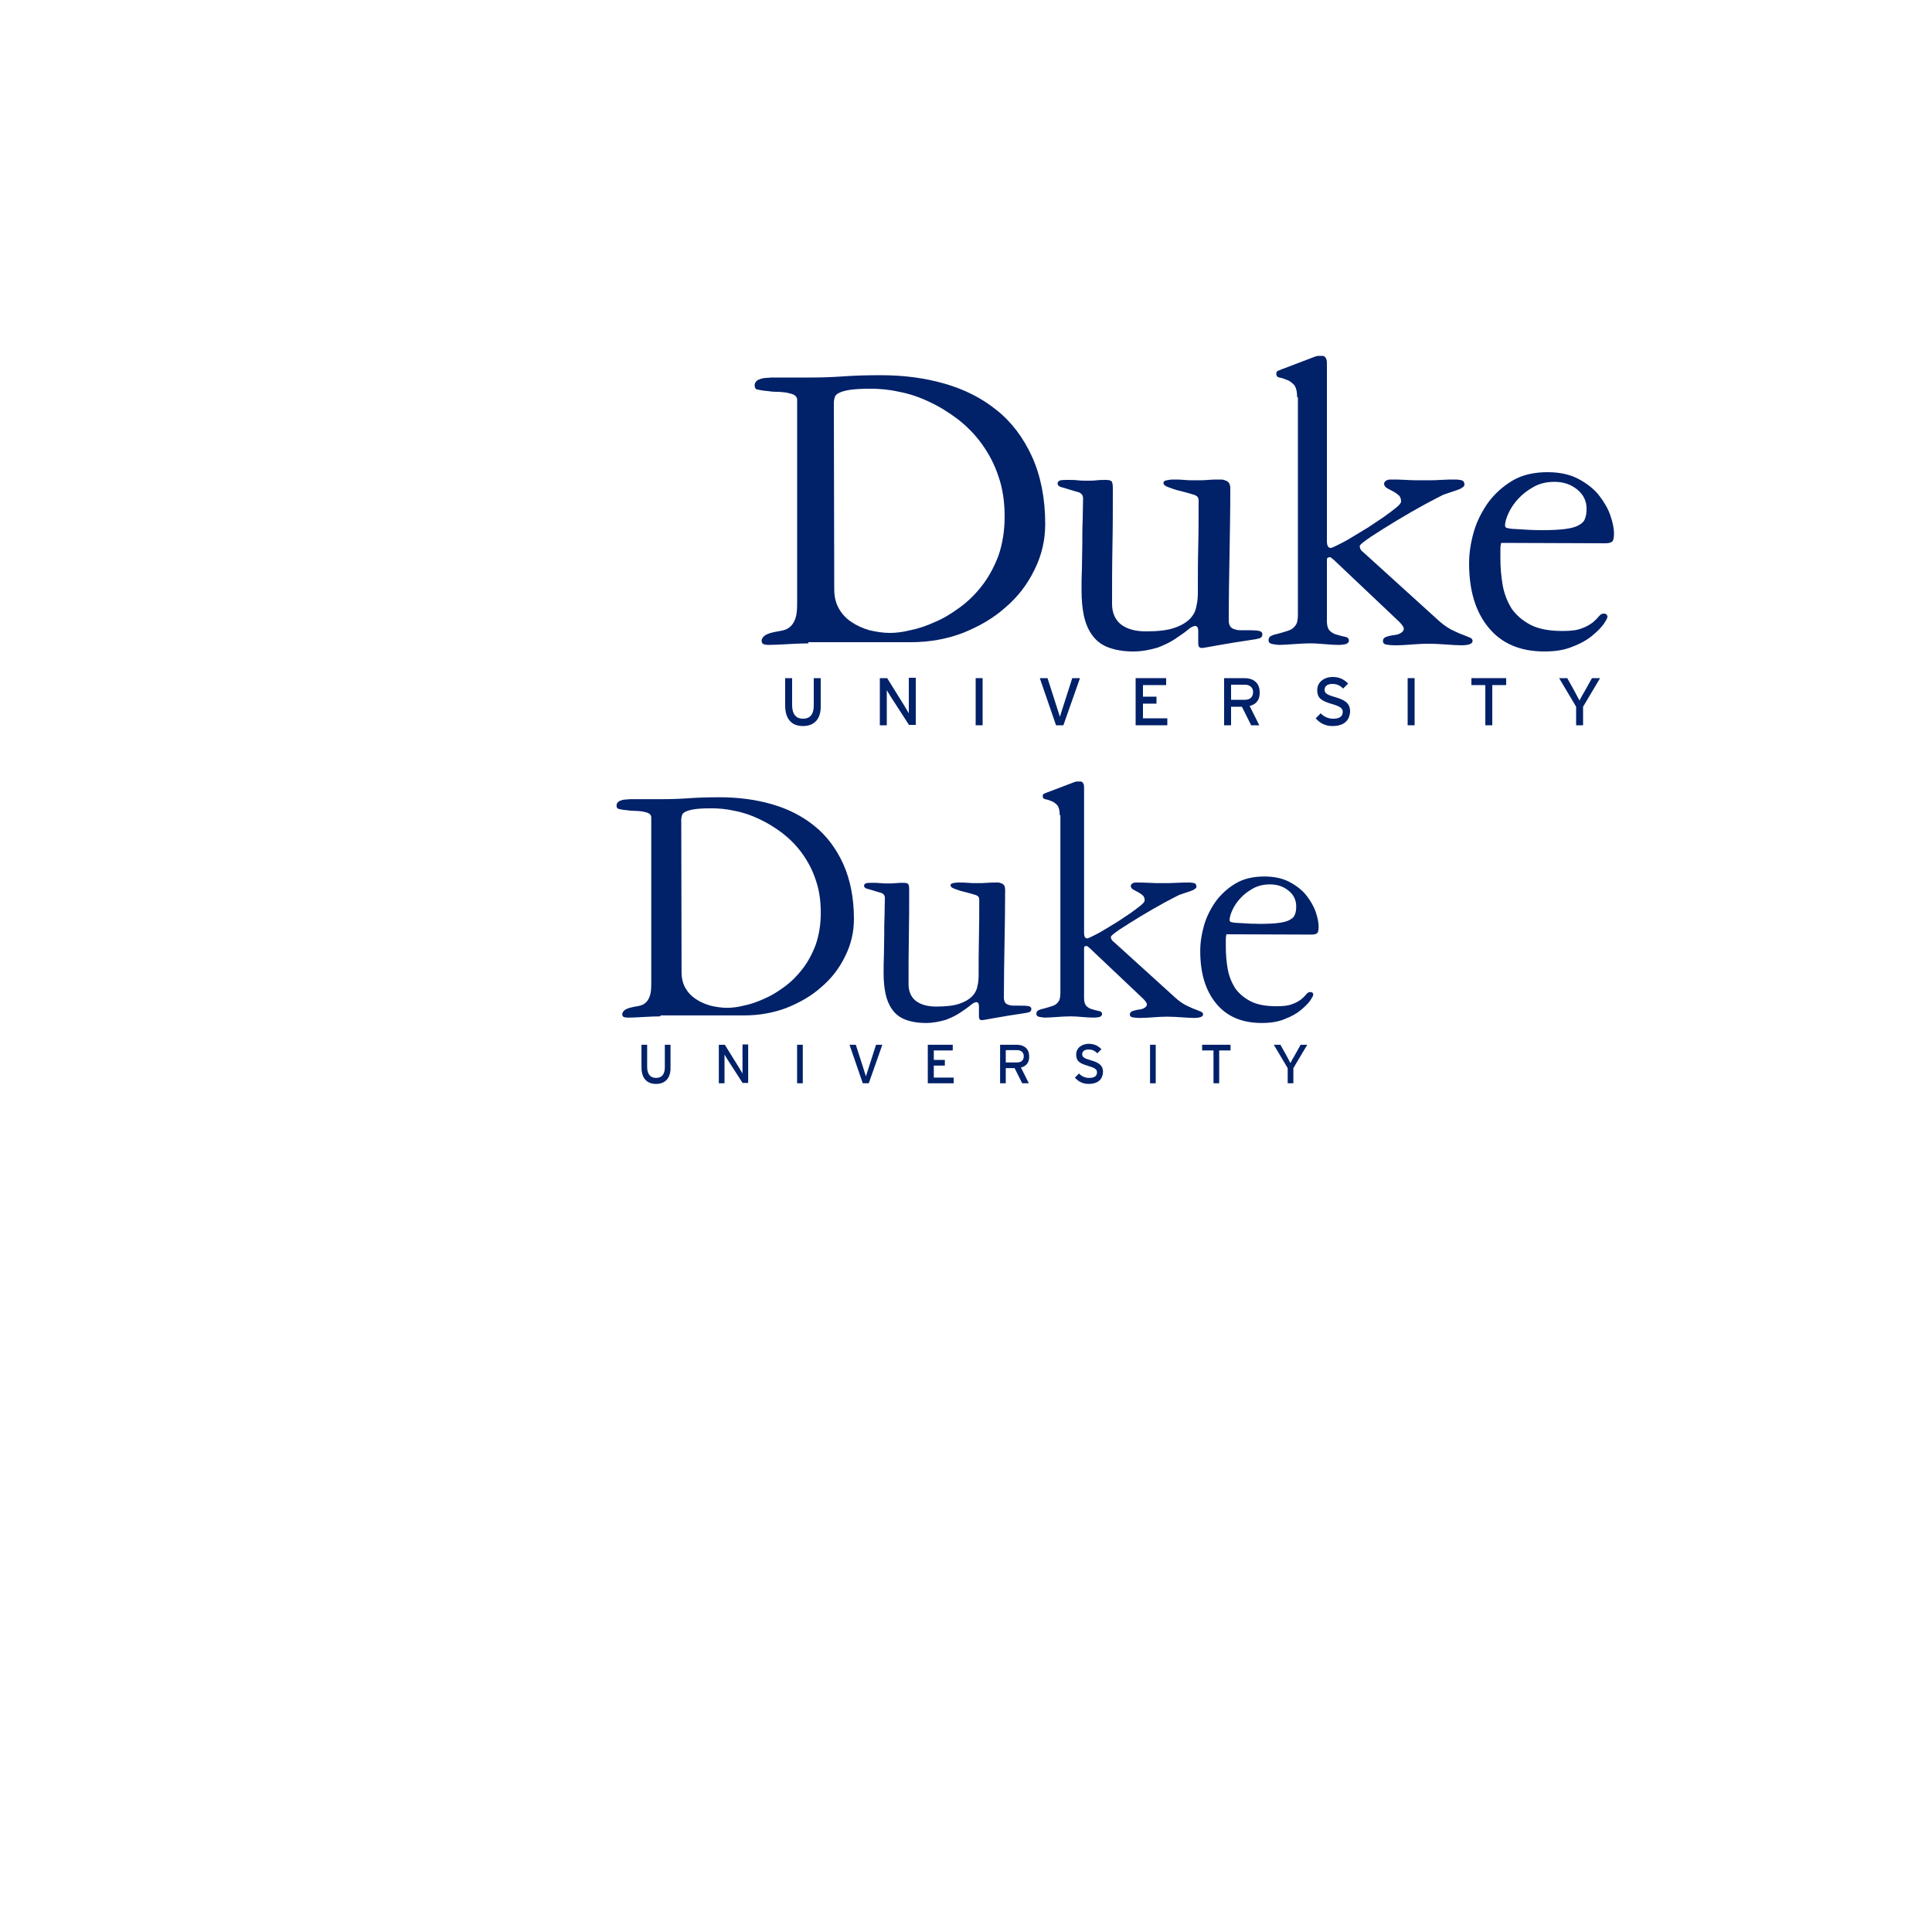
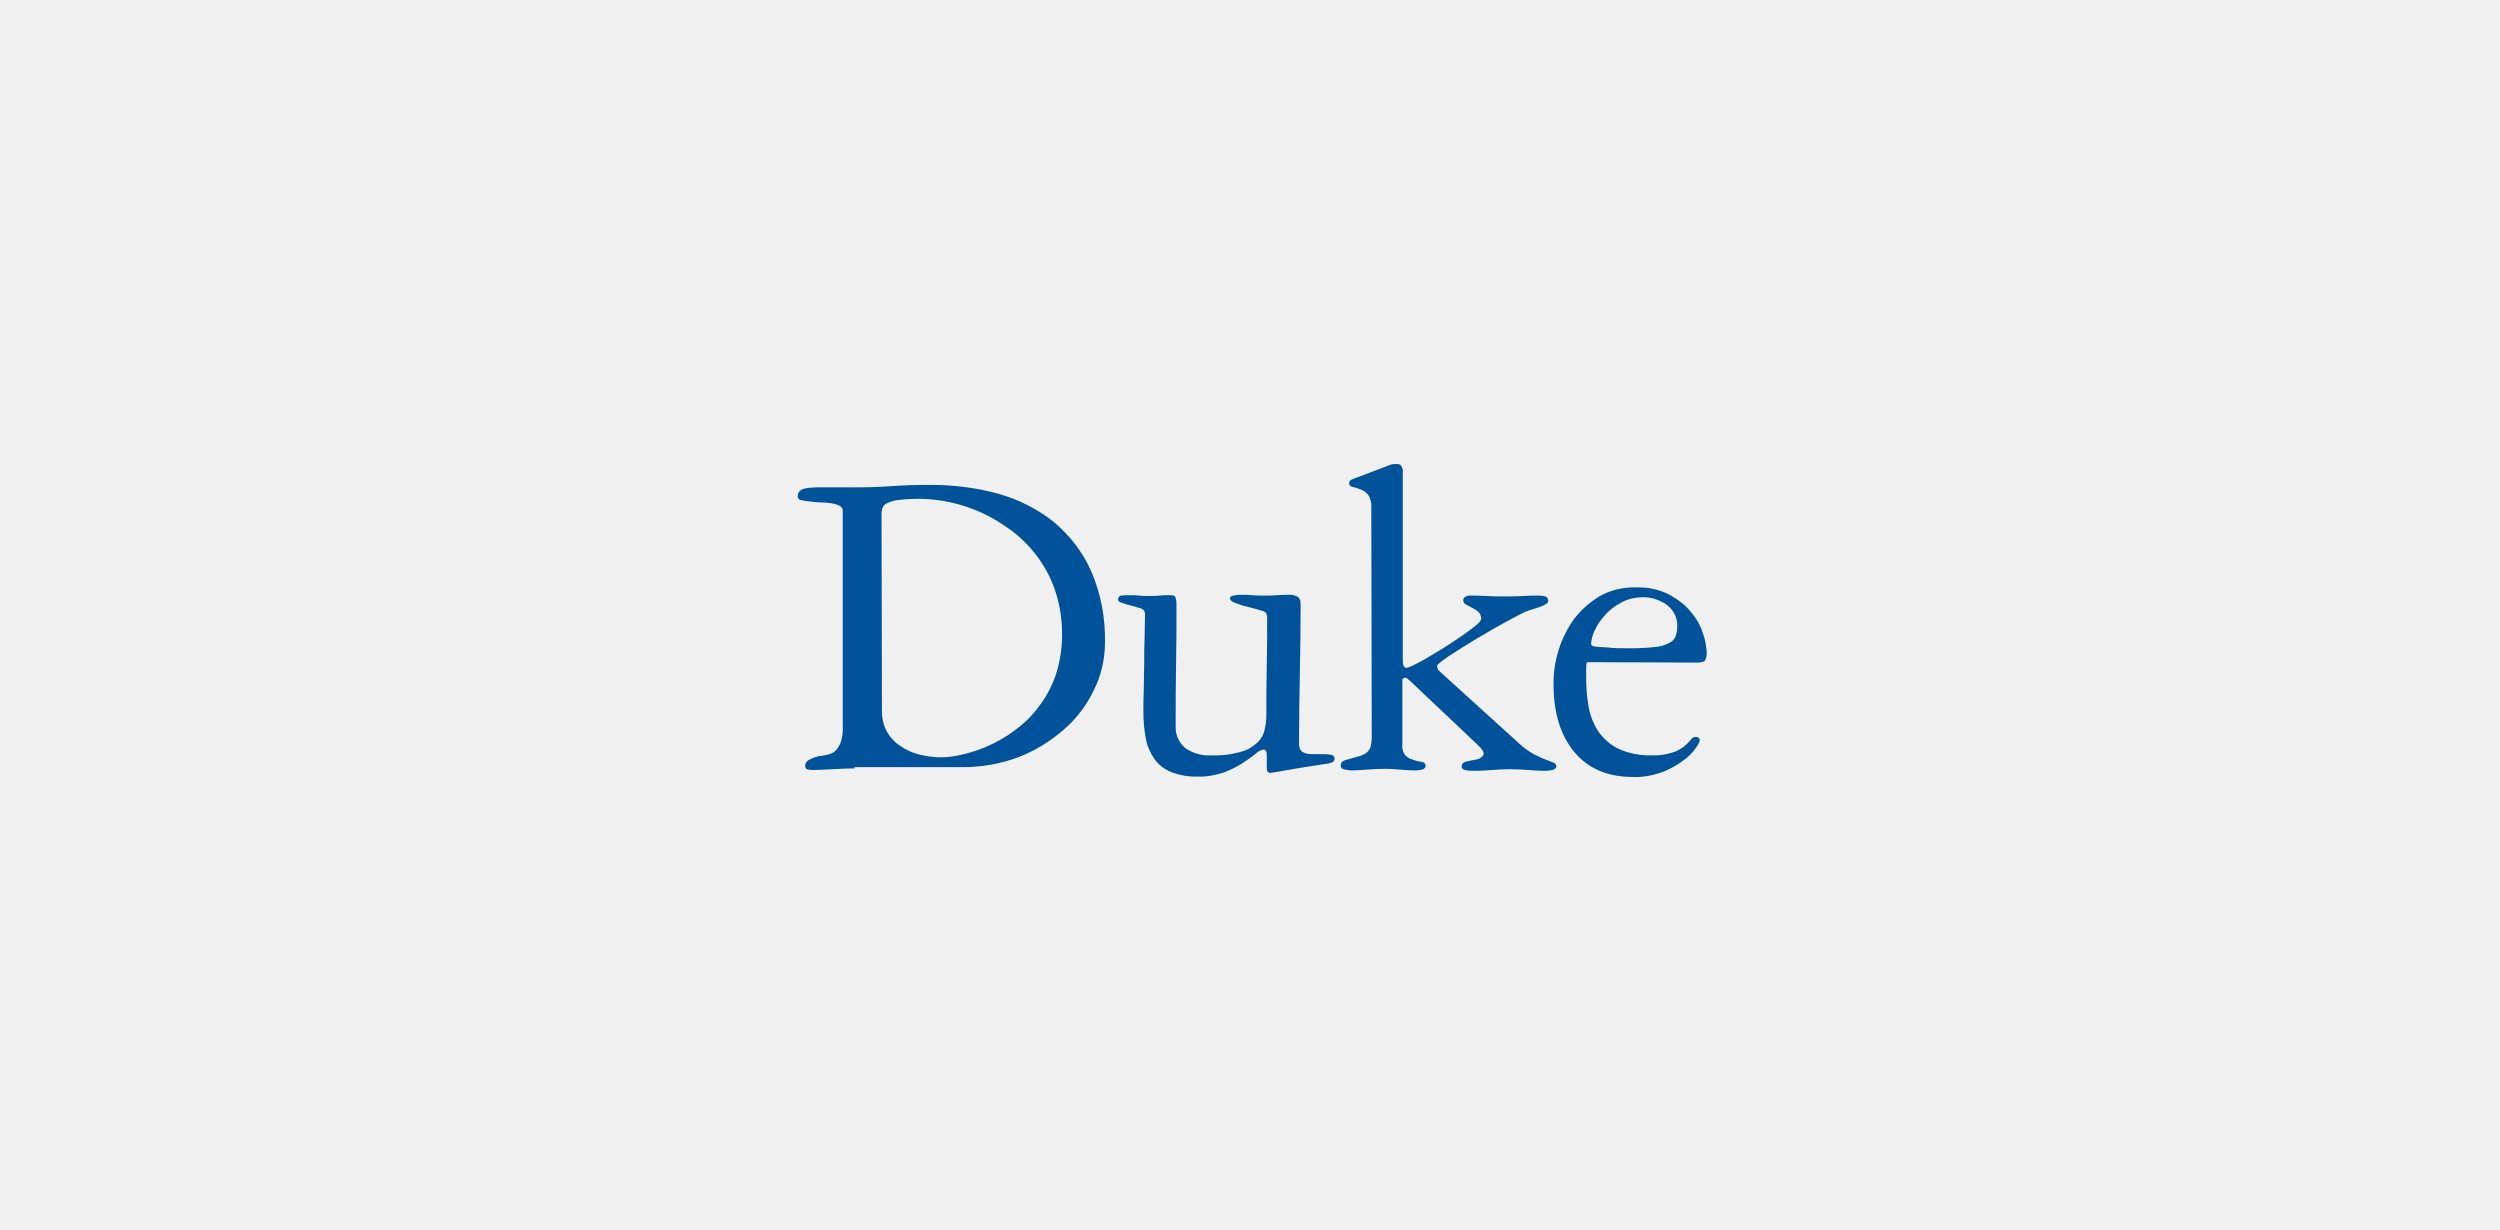
- <svg xmlns="http://www.w3.org/2000/svg" version="1.1" id="Layer_1" x="0px" y="0px" viewBox="0 0 500 500" enable-background="new 0 0 612 301.1" xml:space="preserve" width="500" height="500">
-   <rect width="500" height="500" x="0" y="0" fill="white" />
-   <g>
-     <path fill="#012169" d="M207.8,187.9c-3,0-4.6-1.9-4.6-5.3v-7.1h1.8v7c0,2.3,1,3.5,2.8,3.5c1.9,0,2.8-1.2,2.8-3.4v-7.1h1.8v7.1   C212.5,186,210.8,187.9,207.8,187.9" />
-     <path fill="#012169" d="M235.3,187.7l-4.9-7.6c-0.3-0.5-0.7-1.2-0.9-1.5c0,0.5,0,2.1,0,2.8v6.3h-1.8v-12.2h1.9l4.6,7.4   c0.3,0.5,0.8,1.4,1,1.7c0-0.5,0-2.2,0-2.9v-6.3h1.8v12.2h-1.7" />
-     <rect x="252.5" y="175.5" fill="#012169" width="1.8" height="12.2" />
-     <path fill="#012169" d="M275.2,187.7h-1.9l-4.2-12.2h2l2.5,7.8c0.2,0.7,0.6,1.8,0.7,2.2c0.1-0.4,0.5-1.5,0.7-2.2l2.5-7.8h2   L275.2,187.7" />
-     <polyline fill="#012169" points="293.9,187.7 293.9,175.5 301.8,175.5 301.8,177.3 295.8,177.3 295.8,180.3 299.3,180.3    299.3,182.1 295.8,182.1 295.8,185.9 302.1,185.9 302.1,187.7 293.9,187.7  " />
-     <path fill="#012169" d="M323.4,182.7l2.5,5h-2.1l-2.4-4.8h-2.8v4.8h-1.8v-12.2h5.3c2.1,0,3.9,1.1,3.9,3.6   C326.1,181.1,325.1,182.3,323.4,182.7 M322.2,177.2h-3.6v3.9h3.6c1.2,0,2.1-0.6,2.1-2C324.3,177.9,323.4,177.2,322.2,177.2z" />
-     <path fill="#012169" d="M344.8,187.9c-1.8,0-3.3-0.8-4.3-2l1.3-1.3c0.8,0.9,2,1.4,3.2,1.4c1.7,0,2.5-0.6,2.5-1.8   c0-0.9-0.7-1.4-2.8-2c-2.6-0.8-3.8-1.4-3.8-3.6c0-2.1,1.8-3.4,4-3.4c1.7,0,2.9,0.6,4,1.7l-1.3,1.3c-0.8-0.8-1.6-1.2-2.8-1.2   c-1.4,0-2,0.7-2,1.5c0,0.9,0.6,1.3,2.7,1.9c2.4,0.7,3.9,1.5,3.9,3.7C349.3,186.4,347.9,187.9,344.8,187.9" />
-     <rect x="364.3" y="175.5" fill="#012169" width="1.8" height="12.2" />
-     <polyline fill="#012169" points="386.2,177.3 386.2,187.7 384.4,187.7 384.4,177.3 380.8,177.3 380.8,175.5 389.8,175.5   389.8,177.3 386.2,177.3  " />
-     <path fill="#012169" d="M409.7,182.9v4.8h-1.8v-4.8l-4.4-7.4h2.1l1.9,3.4c0.4,0.7,1,2,1.3,2.4c0.2-0.5,0.8-1.6,1.3-2.4l1.9-3.4h2.1   L409.7,182.9" />
-     <path fill="#012169" d="M209.2,166.5c-1.6,0-3.4,0.1-5.3,0.2c-1.9,0.1-3.5,0.2-4.8,0.2c-0.3,0-0.7,0-1.2-0.1s-0.8-0.4-0.8-1   c0-0.4,0.3-0.9,0.8-1.3c0.5-0.4,1.6-0.8,3.4-1.1c0.6-0.1,1.2-0.2,1.8-0.4s1.1-0.5,1.6-1s0.9-1.2,1.2-2.1c0.3-0.9,0.4-2.2,0.4-3.8   v-52.7c0-0.5-0.3-0.9-0.8-1.2c-0.5-0.3-1.2-0.4-2-0.6c-0.8-0.1-1.6-0.2-2.5-0.2s-1.7-0.1-2.4-0.2c-1.3-0.1-2.1-0.3-2.6-0.4   s-0.7-0.5-0.7-1.1c0-0.4,0.2-0.8,0.5-1.1c0.3-0.3,0.7-0.4,1.2-0.6c0.4-0.1,0.9-0.2,1.4-0.2s0.9-0.1,1.3-0.1h10.2   c2.8,0,5.6-0.1,8.4-0.3c2.8-0.2,6-0.3,9.6-0.3c5.9,0,11.4,0.7,16.6,2.2c5.2,1.5,9.7,3.8,13.5,6.9c3.9,3.1,6.9,7.2,9.1,12   c2.2,4.9,3.4,10.7,3.4,17.4c0,4.2-0.9,8.1-2.8,11.9c-1.8,3.7-4.3,7-7.5,9.7c-3.1,2.8-6.8,4.9-11,6.6c-4.2,1.6-8.7,2.4-13.5,2.4   h-26.5 M215.9,152.5c0,1.9,0.4,3.6,1.2,5s1.9,2.6,3.3,3.5c1.3,0.9,2.9,1.6,4.6,2.1c1.7,0.4,3.5,0.7,5.3,0.7c1.5,0,3.3-0.2,5.3-0.7   c2-0.4,4.1-1.1,6.3-2.1c2.2-0.9,4.3-2.2,6.5-3.8s4.1-3.5,5.8-5.7s3.1-4.8,4.2-7.7c1-2.9,1.6-6.3,1.6-10.1s-0.5-7.3-1.6-10.4   c-1-3.1-2.5-5.9-4.3-8.4s-3.9-4.6-6.2-6.4c-2.4-1.8-4.8-3.3-7.4-4.5c-2.5-1.2-5.1-2.1-7.8-2.6c-2.6-0.6-5.1-0.8-7.4-0.8   c-2.3,0-4.1,0.1-5.4,0.3c-1.3,0.2-2.2,0.5-2.8,0.8s-1,0.7-1.1,1.2c-0.1,0.4-0.2,0.9-0.2,1.2L215.9,152.5L215.9,152.5z" />
-     <path fill="#012169" d="M293.3,168.6c-2.6,0-4.8-0.4-6.6-1.1c-1.8-0.7-3.1-1.8-4.1-3.2s-1.7-3.1-2.1-5s-0.6-4.1-0.6-6.5   c0-1.7,0-3.6,0.1-5.7c0-2.1,0.1-4.2,0.1-6.3c0-2.2,0-4.3,0.1-6.3c0-2.1,0.1-3.9,0.1-5.5c0-0.8-0.4-1.3-1.1-1.6   c-0.7-0.2-1.5-0.4-2.1-0.6c-1.3-0.4-2.2-0.7-2.7-0.8c-0.4-0.2-0.7-0.5-0.7-0.8c0-0.5,0.3-0.8,0.8-0.9s1.2-0.1,2-0.1s1.6,0,2.4,0.1   s1.6,0.1,2.4,0.1s1.7,0,2.5-0.1s1.7-0.1,2.5-0.1s1.2,0.2,1.4,0.4c0.2,0.3,0.3,0.9,0.3,1.7c0,5,0,10-0.1,15s-0.1,10-0.1,15   c0,2.3,0.8,4.1,2.3,5.3c1.6,1.2,3.7,1.8,6.5,1.8c3.1,0,5.6-0.3,7.3-0.9c1.8-0.6,3.1-1.4,4-2.3c0.9-0.9,1.5-2,1.7-3.2   c0.3-1.2,0.4-2.4,0.4-3.5c0-4,0-8,0.1-12s0.1-8,0.1-12c0-0.3-0.1-0.6-0.2-0.8s-0.4-0.4-0.8-0.6c-0.4-0.1-1-0.3-1.7-0.5   s-1.8-0.5-3.1-0.8c-0.4-0.1-1.1-0.4-2-0.7c-0.9-0.3-1.3-0.7-1.3-1.1s0.3-0.6,0.8-0.7s1.1-0.2,1.7-0.2c1,0,1.9,0,2.9,0.1   c0.9,0.1,1.9,0.1,2.9,0.1c1.1,0,2.2,0,3.3-0.1c1.1-0.1,2.2-0.1,3.3-0.1c0.4,0,0.9,0.1,1.5,0.4s0.9,0.9,0.9,2c0,5.7-0.1,11.3-0.2,17   c-0.1,5.6-0.2,11.3-0.2,17c0,1.2,0.4,1.9,1.1,2.2s1.3,0.4,1.8,0.4c2.2,0,3.7,0,4.5,0.1c0.9,0.1,1.3,0.4,1.3,1   c0,0.4-0.2,0.7-0.5,0.9c-0.3,0.1-0.9,0.3-1.7,0.4c-4,0.6-7.1,1.1-9.3,1.5c-2.3,0.4-3.7,0.7-4.2,0.7c-0.4,0-0.7-0.2-0.8-0.5   c-0.1-0.3-0.1-0.8-0.1-1.3v-2.6c0-0.9-0.3-1.3-0.8-1.3c-0.4,0-1.1,0.3-1.9,1s-1.9,1.4-3.2,2.3c-1.3,0.9-2.8,1.6-4.6,2.3   C297.5,168.2,295.5,168.6,293.3,168.6" />
-     <path fill="#012169" d="M335.7,102.8c0-1.5-0.3-2.6-0.8-3.2c-0.6-0.6-1.2-1.1-1.9-1.3c-0.7-0.3-1.3-0.5-1.9-0.6s-0.8-0.5-0.8-1   c0-0.4,0.2-0.7,0.6-0.8c0.4-0.2,1-0.4,1.8-0.7l7.6-2.9c0.3-0.1,0.6-0.2,0.9-0.2s0.6,0,1,0c0.3,0,0.6,0.1,0.8,0.4   c0.3,0.3,0.4,0.8,0.4,1.6V140c0,1.2,0.3,1.8,1,1.8c0.2,0,0.7-0.2,1.7-0.7s2.2-1.1,3.5-1.9c1.3-0.8,2.8-1.7,4.3-2.6   c1.5-1,2.9-1.9,4.2-2.8c1.3-0.9,2.3-1.7,3.2-2.4c0.9-0.7,1.3-1.3,1.3-1.6c0-0.7-0.2-1.3-0.7-1.7c-0.5-0.4-0.9-0.7-1.5-1   c-0.5-0.3-1-0.5-1.5-0.8c-0.4-0.3-0.7-0.6-0.7-1.1c0-0.3,0.2-0.6,0.5-0.8c0.3-0.2,0.7-0.3,1.1-0.3c1.2,0,2.6,0,4.1,0.1   s3,0.1,4.5,0.1c1.4,0,2.9,0,4.4-0.1s2.9-0.1,4-0.1c0.5,0,1,0.1,1.5,0.2c0.4,0.1,0.7,0.5,0.7,1.1c0,0.3-0.2,0.6-0.6,0.8   c-0.4,0.3-0.9,0.5-1.5,0.7s-1.2,0.4-1.8,0.6c-0.6,0.2-1.1,0.4-1.5,0.5c-0.8,0.4-2.4,1.2-4.8,2.5s-4.8,2.7-7.3,4.2s-4.7,2.9-6.7,4.2   c-1.9,1.3-2.9,2.1-2.9,2.4c0,0.4,0.1,0.7,0.3,1c0.2,0.3,0.4,0.5,0.6,0.6l19.4,17.6c1.1,1,2.2,1.8,3.3,2.4c1.1,0.5,2,1,2.9,1.3   c0.8,0.3,1.5,0.6,2,0.8s0.7,0.5,0.7,0.9c0,0.7-1,1.1-2.9,1.1c-1.2,0-2.5-0.1-3.9-0.2c-1.4-0.1-3-0.2-4.7-0.2   c-1.5,0-2.9,0.1-4.3,0.2c-1.3,0.1-2.7,0.2-4,0.2c-1.2,0-2.1-0.1-2.6-0.2c-0.5-0.1-0.8-0.4-0.8-0.9s0.3-0.9,0.9-1.1   c0.6-0.2,1.4-0.4,2.4-0.5c0.6-0.1,1.1-0.3,1.5-0.6s0.6-0.6,0.6-1s-0.4-1-1.2-1.8l-16.9-16c-0.5-0.4-0.8-0.7-1-0.7   c-0.5,0-0.8,0.2-0.8,0.6v15.9c0,1.3,0.3,2.1,0.8,2.6c0.6,0.5,1.1,0.8,1.6,0.9c0.9,0.3,1.7,0.5,2.3,0.6c0.6,0.1,1,0.4,1,1   c0,0.4-0.3,0.7-0.8,0.9c-0.6,0.1-1.1,0.2-1.7,0.2c-1.3,0-2.6-0.1-3.8-0.2c-1.2-0.1-2.4-0.2-3.7-0.2c-1.4,0-2.8,0.1-4.3,0.2   c-1.5,0.1-2.8,0.2-3.8,0.2c-0.4,0-0.9-0.1-1.6-0.2c-0.7-0.1-1.1-0.4-1.1-1c0-0.5,0.2-0.9,0.6-1.1c0.4-0.2,0.9-0.4,1.5-0.5   c0.7-0.2,1.5-0.4,2.1-0.6c0.7-0.2,1.3-0.4,1.8-0.7s0.9-0.8,1.2-1.3c0.3-0.6,0.4-1.5,0.4-2.7v-56" />
-     <path fill="#012169" d="M388.5,140.5c-0.1,0.4-0.2,0.9-0.2,1.6c0,0.7,0,1.5,0,2.4c0,2.4,0.2,4.7,0.6,7c0.4,2.2,1.2,4.2,2.3,6   c1.2,1.7,2.8,3.1,4.9,4.2c2.1,1.1,4.9,1.6,8.3,1.6c2.2,0,3.8-0.2,5-0.7c1.2-0.4,2.1-1,2.8-1.5c0.7-0.6,1.2-1.1,1.6-1.6   s0.8-0.7,1.2-0.7c0.7,0,1,0.3,1,0.9c0,0.2-0.3,0.8-0.9,1.7s-1.6,1.9-2.9,3s-3,2.1-5.1,2.9c-2.1,0.9-4.5,1.3-7.4,1.3   c-6.2,0-11-2-14.4-6.1s-5.1-9.6-5.1-16.7c0-2.6,0.4-5.3,1.2-8.1c0.8-2.8,2.1-5.3,3.7-7.6c1.7-2.3,3.8-4.2,6.3-5.7s5.6-2.2,9.1-2.2   c3.2,0,5.9,0.6,8.1,1.8c2.2,1.2,4,2.6,5.3,4.3c1.3,1.7,2.3,3.4,2.9,5.2s0.9,3.3,0.9,4.5c0,1-0.1,1.7-0.4,2.1   c-0.3,0.3-0.9,0.5-1.8,0.5L388.5,140.5 M399.2,137.2c2.5,0,4.4-0.1,5.9-0.3s2.7-0.5,3.5-1c0.8-0.4,1.4-1,1.6-1.7   c0.3-0.7,0.4-1.5,0.4-2.6c0-1.9-0.8-3.6-2.4-4.9s-3.5-2-5.9-2c-2,0-3.8,0.4-5.4,1.3s-2.9,1.9-4,3.1s-1.9,2.4-2.5,3.7   s-0.9,2.4-0.9,3.2c0,0.2,0.1,0.4,0.2,0.5s0.5,0.2,1.1,0.3s1.6,0.1,2.9,0.2C394.9,137.1,396.8,137.2,399.2,137.2z" />
-   </g>
-   <g transform="translate(0.0, 127.0016) scale(0.8169935)">
-     <g>
-       <path fill="#012169" d="M207.8,187.9c-3,0-4.6-1.9-4.6-5.3v-7.1h1.8v7c0,2.3,1,3.5,2.8,3.5c1.9,0,2.8-1.2,2.8-3.4v-7.1h1.8v7.1   C212.5,186,210.8,187.9,207.8,187.9" />
-       <path fill="#012169" d="M235.3,187.7l-4.9-7.6c-0.3-0.5-0.7-1.2-0.9-1.5c0,0.5,0,2.1,0,2.8v6.3h-1.8v-12.2h1.9l4.6,7.4   c0.3,0.5,0.8,1.4,1,1.7c0-0.5,0-2.2,0-2.9v-6.3h1.8v12.2h-1.7" />
-       <rect x="252.5" y="175.5" fill="#012169" width="1.8" height="12.2" />
-       <path fill="#012169" d="M275.2,187.7h-1.9l-4.2-12.2h2l2.5,7.8c0.2,0.7,0.6,1.8,0.7,2.2c0.1-0.4,0.5-1.5,0.7-2.2l2.5-7.8h2   L275.2,187.7" />
-       <polyline fill="#012169" points="293.9,187.7 293.9,175.5 301.8,175.5 301.8,177.3 295.8,177.3 295.8,180.3 299.3,180.3    299.3,182.1 295.8,182.1 295.8,185.9 302.1,185.9 302.1,187.7 293.9,187.7  " />
-       <path fill="#012169" d="M323.4,182.7l2.5,5h-2.1l-2.4-4.8h-2.8v4.8h-1.8v-12.2h5.3c2.1,0,3.9,1.1,3.9,3.6   C326.1,181.1,325.1,182.3,323.4,182.7 M322.2,177.2h-3.6v3.9h3.6c1.2,0,2.1-0.6,2.1-2C324.3,177.9,323.4,177.2,322.2,177.2z" />
-       <path fill="#012169" d="M344.8,187.9c-1.8,0-3.3-0.8-4.3-2l1.3-1.3c0.8,0.9,2,1.4,3.2,1.4c1.7,0,2.5-0.6,2.5-1.8   c0-0.9-0.7-1.4-2.8-2c-2.6-0.8-3.8-1.4-3.8-3.6c0-2.1,1.8-3.4,4-3.4c1.7,0,2.9,0.6,4,1.7l-1.3,1.3c-0.8-0.8-1.6-1.2-2.8-1.2   c-1.4,0-2,0.7-2,1.5c0,0.9,0.6,1.3,2.7,1.9c2.4,0.7,3.9,1.5,3.9,3.7C349.3,186.4,347.9,187.9,344.8,187.9" />
-       <rect x="364.3" y="175.5" fill="#012169" width="1.8" height="12.2" />
-       <polyline fill="#012169" points="386.2,177.3 386.2,187.7 384.4,187.7 384.4,177.3 380.8,177.3 380.8,175.5 389.8,175.5   389.8,177.3 386.2,177.3  " />
-       <path fill="#012169" d="M409.7,182.9v4.8h-1.8v-4.8l-4.4-7.4h2.1l1.9,3.4c0.4,0.7,1,2,1.3,2.4c0.2-0.5,0.8-1.6,1.3-2.4l1.9-3.4h2.1   L409.7,182.9" />
-       <path fill="#012169" d="M209.2,166.5c-1.6,0-3.4,0.1-5.3,0.2c-1.9,0.1-3.5,0.2-4.8,0.2c-0.3,0-0.7,0-1.2-0.1s-0.8-0.4-0.8-1   c0-0.4,0.3-0.9,0.8-1.3c0.5-0.4,1.6-0.8,3.4-1.1c0.6-0.1,1.2-0.2,1.8-0.4s1.1-0.5,1.6-1s0.9-1.2,1.2-2.1c0.3-0.9,0.4-2.2,0.4-3.8   v-52.7c0-0.5-0.3-0.9-0.8-1.2c-0.5-0.3-1.2-0.4-2-0.6c-0.8-0.1-1.6-0.2-2.5-0.2s-1.7-0.1-2.4-0.2c-1.3-0.1-2.1-0.3-2.6-0.4   s-0.7-0.5-0.7-1.1c0-0.4,0.2-0.8,0.5-1.1c0.3-0.3,0.7-0.4,1.2-0.6c0.4-0.1,0.9-0.2,1.4-0.2s0.9-0.1,1.3-0.1h10.2   c2.8,0,5.6-0.1,8.4-0.3c2.8-0.2,6-0.3,9.6-0.3c5.9,0,11.4,0.7,16.6,2.2c5.2,1.5,9.7,3.8,13.5,6.9c3.9,3.1,6.9,7.2,9.1,12   c2.2,4.9,3.4,10.7,3.4,17.4c0,4.2-0.9,8.1-2.8,11.9c-1.8,3.7-4.3,7-7.5,9.7c-3.1,2.8-6.8,4.9-11,6.6c-4.2,1.6-8.7,2.4-13.5,2.4   h-26.5 M215.9,152.5c0,1.9,0.4,3.6,1.2,5s1.9,2.6,3.3,3.5c1.3,0.9,2.9,1.6,4.6,2.1c1.7,0.4,3.5,0.7,5.3,0.7c1.5,0,3.3-0.2,5.3-0.7   c2-0.4,4.1-1.1,6.3-2.1c2.2-0.9,4.3-2.2,6.5-3.8s4.1-3.5,5.8-5.7s3.1-4.8,4.2-7.7c1-2.9,1.6-6.3,1.6-10.1s-0.5-7.3-1.6-10.4   c-1-3.1-2.5-5.9-4.3-8.4s-3.9-4.6-6.2-6.4c-2.4-1.8-4.8-3.3-7.4-4.5c-2.5-1.2-5.1-2.1-7.8-2.6c-2.6-0.6-5.1-0.8-7.4-0.8   c-2.3,0-4.1,0.1-5.4,0.3c-1.3,0.2-2.2,0.5-2.8,0.8s-1,0.7-1.1,1.2c-0.1,0.4-0.2,0.9-0.2,1.2L215.9,152.5L215.9,152.5z" />
-       <path fill="#012169" d="M293.3,168.6c-2.6,0-4.8-0.4-6.6-1.1c-1.8-0.7-3.1-1.8-4.1-3.2s-1.7-3.1-2.1-5s-0.6-4.1-0.6-6.5   c0-1.7,0-3.6,0.1-5.7c0-2.1,0.1-4.2,0.1-6.3c0-2.2,0-4.3,0.1-6.3c0-2.1,0.1-3.9,0.1-5.5c0-0.8-0.4-1.3-1.1-1.6   c-0.7-0.2-1.5-0.4-2.1-0.6c-1.3-0.4-2.2-0.7-2.7-0.8c-0.4-0.2-0.7-0.5-0.7-0.8c0-0.5,0.3-0.8,0.8-0.9s1.2-0.1,2-0.1s1.6,0,2.4,0.1   s1.6,0.1,2.4,0.1s1.7,0,2.5-0.1s1.7-0.1,2.5-0.1s1.2,0.2,1.4,0.4c0.2,0.3,0.3,0.9,0.3,1.7c0,5,0,10-0.1,15s-0.1,10-0.1,15   c0,2.3,0.8,4.1,2.3,5.3c1.6,1.2,3.7,1.8,6.5,1.8c3.1,0,5.6-0.3,7.3-0.9c1.8-0.6,3.1-1.4,4-2.3c0.9-0.9,1.5-2,1.7-3.2   c0.3-1.2,0.4-2.4,0.4-3.5c0-4,0-8,0.1-12s0.1-8,0.1-12c0-0.3-0.1-0.6-0.2-0.8s-0.4-0.4-0.8-0.6c-0.4-0.1-1-0.3-1.7-0.5   s-1.8-0.5-3.1-0.8c-0.4-0.1-1.1-0.4-2-0.7c-0.9-0.3-1.3-0.7-1.3-1.1s0.3-0.6,0.8-0.7s1.1-0.2,1.7-0.2c1,0,1.9,0,2.9,0.1   c0.9,0.1,1.9,0.1,2.9,0.1c1.1,0,2.2,0,3.3-0.1c1.1-0.1,2.2-0.1,3.3-0.1c0.4,0,0.9,0.1,1.5,0.4s0.9,0.9,0.9,2c0,5.7-0.1,11.3-0.2,17   c-0.1,5.6-0.2,11.3-0.2,17c0,1.2,0.4,1.9,1.1,2.2s1.3,0.4,1.8,0.4c2.2,0,3.7,0,4.5,0.1c0.9,0.1,1.3,0.4,1.3,1   c0,0.4-0.2,0.7-0.5,0.9c-0.3,0.1-0.9,0.3-1.7,0.4c-4,0.6-7.1,1.1-9.3,1.5c-2.3,0.4-3.7,0.7-4.2,0.7c-0.4,0-0.7-0.2-0.8-0.5   c-0.1-0.3-0.1-0.8-0.1-1.3v-2.6c0-0.9-0.3-1.3-0.8-1.3c-0.4,0-1.1,0.3-1.9,1s-1.9,1.4-3.2,2.3c-1.3,0.9-2.8,1.6-4.6,2.3   C297.5,168.2,295.5,168.6,293.3,168.6" />
-       <path fill="#012169" d="M335.7,102.8c0-1.5-0.3-2.6-0.8-3.2c-0.6-0.6-1.2-1.1-1.9-1.3c-0.7-0.3-1.3-0.5-1.9-0.6s-0.8-0.5-0.8-1   c0-0.4,0.2-0.7,0.6-0.8c0.4-0.2,1-0.4,1.8-0.7l7.6-2.9c0.3-0.1,0.6-0.2,0.9-0.2s0.6,0,1,0c0.3,0,0.6,0.1,0.8,0.4   c0.3,0.3,0.4,0.8,0.4,1.6V140c0,1.2,0.3,1.8,1,1.8c0.2,0,0.7-0.2,1.7-0.7s2.2-1.1,3.5-1.9c1.3-0.8,2.8-1.7,4.3-2.6   c1.5-1,2.9-1.9,4.2-2.8c1.3-0.9,2.3-1.7,3.2-2.4c0.9-0.7,1.3-1.3,1.3-1.6c0-0.7-0.2-1.3-0.7-1.7c-0.5-0.4-0.9-0.7-1.5-1   c-0.5-0.3-1-0.5-1.5-0.8c-0.4-0.3-0.7-0.6-0.7-1.1c0-0.3,0.2-0.6,0.5-0.8c0.3-0.2,0.7-0.3,1.1-0.3c1.2,0,2.6,0,4.1,0.1   s3,0.1,4.5,0.1c1.4,0,2.9,0,4.4-0.1s2.9-0.1,4-0.1c0.5,0,1,0.1,1.5,0.2c0.4,0.1,0.7,0.5,0.7,1.1c0,0.3-0.2,0.6-0.6,0.8   c-0.4,0.3-0.9,0.5-1.5,0.7s-1.2,0.4-1.8,0.6c-0.6,0.2-1.1,0.4-1.5,0.5c-0.8,0.4-2.4,1.2-4.8,2.5s-4.8,2.7-7.3,4.2s-4.7,2.9-6.7,4.2   c-1.9,1.3-2.9,2.1-2.9,2.4c0,0.4,0.1,0.7,0.3,1c0.2,0.3,0.4,0.5,0.6,0.6l19.4,17.6c1.1,1,2.2,1.8,3.3,2.4c1.1,0.5,2,1,2.9,1.3   c0.8,0.3,1.5,0.6,2,0.8s0.7,0.5,0.7,0.9c0,0.7-1,1.1-2.9,1.1c-1.2,0-2.5-0.1-3.9-0.2c-1.4-0.1-3-0.2-4.7-0.2   c-1.5,0-2.9,0.1-4.3,0.2c-1.3,0.1-2.7,0.2-4,0.2c-1.2,0-2.1-0.1-2.6-0.2c-0.5-0.1-0.8-0.4-0.8-0.9s0.3-0.9,0.9-1.1   c0.6-0.2,1.4-0.4,2.4-0.5c0.6-0.1,1.1-0.3,1.5-0.6s0.6-0.6,0.6-1s-0.4-1-1.2-1.8l-16.9-16c-0.5-0.4-0.8-0.7-1-0.7   c-0.5,0-0.8,0.2-0.8,0.6v15.9c0,1.3,0.3,2.1,0.8,2.6c0.6,0.5,1.1,0.8,1.6,0.9c0.9,0.3,1.7,0.5,2.3,0.6c0.6,0.1,1,0.4,1,1   c0,0.4-0.3,0.7-0.8,0.9c-0.6,0.1-1.1,0.2-1.7,0.2c-1.3,0-2.6-0.1-3.8-0.2c-1.2-0.1-2.4-0.2-3.7-0.2c-1.4,0-2.8,0.1-4.3,0.2   c-1.5,0.1-2.8,0.2-3.8,0.2c-0.4,0-0.9-0.1-1.6-0.2c-0.7-0.1-1.1-0.4-1.1-1c0-0.5,0.2-0.9,0.6-1.1c0.4-0.2,0.9-0.4,1.5-0.5   c0.7-0.2,1.5-0.4,2.1-0.6c0.7-0.2,1.3-0.4,1.8-0.7s0.9-0.8,1.2-1.3c0.3-0.6,0.4-1.5,0.4-2.7v-56" />
-       <path fill="#012169" d="M388.5,140.5c-0.1,0.4-0.2,0.9-0.2,1.6c0,0.7,0,1.5,0,2.4c0,2.4,0.2,4.7,0.6,7c0.4,2.2,1.2,4.2,2.3,6   c1.2,1.7,2.8,3.1,4.9,4.2c2.1,1.1,4.9,1.6,8.3,1.6c2.2,0,3.8-0.2,5-0.7c1.2-0.4,2.1-1,2.8-1.5c0.7-0.6,1.2-1.1,1.6-1.6   s0.8-0.7,1.2-0.7c0.7,0,1,0.3,1,0.9c0,0.2-0.3,0.8-0.9,1.7s-1.6,1.9-2.9,3s-3,2.1-5.1,2.9c-2.1,0.9-4.5,1.3-7.4,1.3   c-6.2,0-11-2-14.4-6.1s-5.1-9.6-5.1-16.7c0-2.6,0.4-5.3,1.2-8.1c0.8-2.8,2.1-5.3,3.7-7.6c1.7-2.3,3.8-4.2,6.3-5.7s5.6-2.2,9.1-2.2   c3.2,0,5.9,0.6,8.1,1.8c2.2,1.2,4,2.6,5.3,4.3c1.3,1.7,2.3,3.4,2.9,5.2s0.9,3.3,0.9,4.5c0,1-0.1,1.7-0.4,2.1   c-0.3,0.3-0.9,0.5-1.8,0.5L388.5,140.5 M399.2,137.2c2.5,0,4.4-0.1,5.9-0.3s2.7-0.5,3.5-1c0.8-0.4,1.4-1,1.6-1.7   c0.3-0.7,0.4-1.5,0.4-2.6c0-1.9-0.8-3.6-2.4-4.9s-3.5-2-5.9-2c-2,0-3.8,0.4-5.4,1.3s-2.9,1.9-4,3.1s-1.9,2.4-2.5,3.7   s-0.9,2.4-0.9,3.2c0,0.2,0.1,0.4,0.2,0.5s0.5,0.2,1.1,0.3s1.6,0.1,2.9,0.2C394.9,137.1,396.8,137.2,399.2,137.2z" />
-     </g>
-   </g>
+ <svg xmlns="http://www.w3.org/2000/svg" version="1.1" id="Layer_1" x="0px" y="0px" viewBox="0 0 612 301.1" xml:space="preserve">
+   <path fill="#00539B" d="M209.2,188.1c-1.6,0-3.4,0.1-5.3,0.2c-1.9,0.1-3.5,0.2-4.8,0.2c-0.4,0-0.8,0-1.2-0.1c-0.5,0-0.8-0.4-0.8-0.9  c0,0,0,0,0-0.1c0-0.5,0.3-1,0.8-1.3c1-0.6,2.2-1,3.4-1.1c0.6-0.1,1.2-0.2,1.8-0.4c0.6-0.2,1.2-0.5,1.6-1c0.5-0.6,0.9-1.3,1.2-2.1  c0.3-1.2,0.5-2.5,0.4-3.8V125c0-0.5-0.3-1-0.8-1.2c-0.6-0.3-1.3-0.5-2-0.6c-0.8-0.1-1.6-0.2-2.5-0.2c-0.9,0-1.7-0.1-2.4-0.2  c-1.3-0.1-2.1-0.3-2.6-0.4c-0.5-0.1-0.8-0.6-0.7-1.1c0-0.4,0.2-0.8,0.5-1.1c0.3-0.3,0.7-0.5,1.2-0.6c0.5-0.1,0.9-0.2,1.4-0.2  c0.5,0,0.9-0.1,1.3-0.1h10.2c2.8,0,5.6-0.1,8.4-0.3c2.8-0.2,6-0.3,9.6-0.3c5.6,0,11.2,0.7,16.6,2.2c4.9,1.4,9.5,3.7,13.5,6.9  c3.9,3.3,7.1,7.4,9.1,12c2.4,5.5,3.5,11.4,3.4,17.4c0,4.1-0.9,8.2-2.8,11.9c-1.8,3.7-4.3,7-7.5,9.7c-3.3,2.8-7,5.1-11,6.6  c-4.3,1.6-8.9,2.4-13.5,2.4H209.2 M215.9,174.1c0,1.8,0.4,3.5,1.2,5c0.8,1.4,1.9,2.6,3.3,3.5c1.4,1,3,1.7,4.6,2.1  c1.7,0.4,3.5,0.7,5.3,0.7c1.8,0,3.6-0.3,5.3-0.7c2.2-0.5,4.3-1.2,6.3-2.1c2.3-1,4.5-2.3,6.5-3.8c2.2-1.6,4.2-3.5,5.8-5.7  c1.8-2.3,3.2-4.9,4.2-7.7c1.1-3.3,1.6-6.7,1.6-10.1c0-3.5-0.5-7.1-1.6-10.4c-1.9-5.9-5.6-11-10.5-14.8c-2.3-1.7-4.8-3.3-7.4-4.5  c-4.8-2.2-9.9-3.4-15.2-3.5c-1.8,0-3.6,0.1-5.4,0.3c-1,0.1-1.9,0.4-2.8,0.8c-0.5,0.2-0.9,0.7-1.1,1.2c-0.1,0.4-0.2,0.8-0.2,1.2  L215.9,174.1z" />
+   <path fill="#00539B" d="M293.3,190.1c-2.2,0.1-4.5-0.3-6.6-1.1c-1.7-0.7-3.1-1.8-4.1-3.2c-1-1.5-1.8-3.2-2.1-5  c-0.4-2.1-0.6-4.3-0.6-6.5c0-1.7,0-3.6,0.1-5.7c0-2.1,0.1-4.2,0.1-6.3c0-2.2,0-4.3,0.1-6.3c0-2.1,0.1-3.9,0.1-5.5  c0.1-0.7-0.4-1.4-1.1-1.6c-0.7-0.2-1.5-0.4-2.1-0.6c-0.9-0.2-1.8-0.5-2.7-0.8c-0.4-0.1-0.7-0.4-0.7-0.8c0-0.4,0.3-0.8,0.7-0.9  c0,0,0,0,0.1,0c0.7-0.1,1.3-0.1,2-0.1c0.8,0,1.6,0,2.4,0.1c0.8,0.1,1.6,0.1,2.4,0.1c0.8,0,1.7,0,2.5-0.1c0.8-0.1,1.7-0.1,2.5-0.1  c0.8,0,1.2,0.1,1.4,0.4c0.2,0.5,0.3,1.1,0.3,1.7c0,5,0,10-0.1,15c-0.1,5-0.1,9.9-0.1,15c-0.1,2,0.8,4,2.3,5.3c1.9,1.3,4.2,2,6.5,1.8  c2.5,0.1,4.9-0.2,7.3-0.9c1.5-0.4,2.8-1.2,4-2.3c0.9-0.9,1.5-2,1.7-3.2c0.3-1.1,0.4-2.3,0.4-3.5c0-4,0-8,0.1-12  c0.1-4,0.1-7.9,0.1-12c0-0.3-0.1-0.5-0.2-0.8c-0.2-0.3-0.5-0.5-0.8-0.6c-0.4-0.1-1-0.3-1.7-0.5c-0.7-0.2-1.8-0.5-3.1-0.8  c-0.4-0.1-1.1-0.4-2-0.7s-1.3-0.7-1.3-1.1c0-0.4,0.3-0.6,0.8-0.7c0.6-0.1,1.1-0.2,1.7-0.2c1,0,1.9,0,2.9,0.1  c0.9,0.1,1.9,0.1,2.9,0.1c1.1,0,2.2,0,3.3-0.1c1.1-0.1,2.2-0.1,3.3-0.1c0.5,0,1,0.2,1.5,0.4c0.6,0.3,0.9,0.9,0.9,2  c0,5.7-0.1,11.3-0.2,17c-0.1,5.6-0.2,11.3-0.2,17c0,1.2,0.4,1.9,1.1,2.2c0.6,0.3,1.2,0.4,1.8,0.4c2.2,0,3.7,0,4.5,0.1  c0.9,0.1,1.3,0.4,1.3,1c0,0.4-0.2,0.7-0.5,0.9c-0.6,0.2-1.1,0.4-1.7,0.4c-4,0.6-7.1,1.1-9.3,1.5c-1.4,0.3-2.8,0.5-4.2,0.7  c-0.4,0-0.7-0.2-0.8-0.5c-0.1-0.4-0.1-0.9-0.1-1.3v-2.6c0-0.9-0.3-1.3-0.8-1.3c-0.7,0.1-1.4,0.5-1.9,1c-0.8,0.7-1.9,1.4-3.2,2.3  c-1.4,0.9-3,1.7-4.6,2.3C297.3,189.8,295.3,190.2,293.3,190.1" />
+   <path fill="#00539B" d="M335.7,124.3c0.1-1.1-0.2-2.3-0.8-3.2c-0.5-0.6-1.2-1.1-1.9-1.3c-0.7-0.3-1.3-0.5-1.9-0.6  c-0.5-0.1-0.9-0.5-0.8-1c0-0.4,0.2-0.7,0.6-0.8c0.6-0.3,1.2-0.5,1.8-0.7l7.6-2.9c0.3-0.1,0.6-0.2,0.9-0.2h1c0.3,0,0.6,0.2,0.8,0.4  c0.3,0.5,0.5,1.1,0.4,1.6v46.1c0,1.2,0.3,1.8,1,1.8c0.6-0.2,1.2-0.4,1.7-0.7c1-0.5,2.2-1.1,3.5-1.9c1.3-0.8,2.8-1.7,4.3-2.6  c1.5-1,2.9-1.9,4.2-2.8c1.3-0.9,2.3-1.7,3.2-2.4c0.9-0.7,1.3-1.3,1.3-1.6c0-0.6-0.2-1.3-0.7-1.7c-0.4-0.4-0.9-0.7-1.5-1  c-0.5-0.3-1-0.5-1.5-0.8c-0.4-0.2-0.7-0.6-0.7-1.1c0-0.3,0.2-0.6,0.5-0.8c0.3-0.2,0.7-0.3,1.1-0.3c1.2,0,2.6,0,4.1,0.1  c1.5,0.1,3,0.1,4.5,0.1c1.4,0,2.9,0,4.4-0.1c1.5-0.1,2.9-0.1,4-0.1c0.5,0,1,0.1,1.5,0.2c0.5,0.2,0.7,0.6,0.7,1.1  c0,0.3-0.2,0.6-0.6,0.8c-0.5,0.3-1,0.5-1.5,0.7c-0.6,0.2-1.2,0.4-1.9,0.6c-0.6,0.2-1.1,0.4-1.5,0.5c-0.8,0.4-2.4,1.2-4.8,2.5  c-2.4,1.3-4.8,2.7-7.3,4.2c-2.5,1.5-4.7,2.9-6.7,4.2c-1.9,1.3-2.9,2.1-2.9,2.4c0,0.3,0.1,0.7,0.3,1c0.2,0.2,0.4,0.4,0.6,0.6  l19.4,17.6c1,0.9,2.1,1.7,3.3,2.4c1.1,0.5,2,1,2.9,1.3c0.8,0.3,1.5,0.6,2,0.8c0.5,0.2,0.7,0.5,0.7,0.9c0,0.7-1,1.1-2.9,1.1  c-1.2,0-2.5-0.1-3.9-0.2c-1.4-0.1-3-0.2-4.7-0.2c-1.4,0-2.8,0.1-4.3,0.2c-1.3,0.1-2.7,0.2-4,0.2c-0.9,0-1.7,0-2.6-0.2  c-0.5-0.1-0.8-0.5-0.8-0.9c0-0.5,0.4-1,0.9-1.1c0.8-0.2,1.6-0.4,2.4-0.5c0.5-0.1,1.1-0.2,1.5-0.6c0.4-0.2,0.6-0.6,0.6-1  c0-0.4-0.4-1-1.2-1.8l-16.9-16c-0.5-0.4-0.8-0.7-1-0.7c-0.5,0-0.8,0.2-0.8,0.6v15.9c-0.1,1,0.2,1.9,0.8,2.6c0.5,0.4,1,0.8,1.6,0.9  c0.7,0.3,1.5,0.5,2.3,0.6c0.6,0.1,1,0.4,1,1c0,0.4-0.3,0.7-0.8,0.9c-0.6,0.1-1.2,0.2-1.7,0.2c-1.3,0-2.6-0.1-3.8-0.2  c-1.2-0.1-2.5-0.2-3.7-0.2c-1.4,0-2.8,0.1-4.3,0.2c-1.5,0.1-2.8,0.2-3.8,0.2c-0.5,0-1.1-0.1-1.6-0.2c-0.7-0.1-1.1-0.4-1.1-1  c0-0.4,0.2-0.9,0.6-1.1c0.5-0.2,1-0.4,1.5-0.5c0.7-0.2,1.5-0.4,2.1-0.6c0.6-0.1,1.2-0.4,1.8-0.7c0.5-0.3,0.9-0.8,1.2-1.3  c0.3-0.9,0.4-1.8,0.4-2.7L335.7,124.3" />
+   <path fill="#00539B" d="M388.5,162.1c-0.2,0.5-0.2,1-0.2,1.6v2.4c0,2.3,0.2,4.7,0.6,7c0.4,2.1,1.2,4.2,2.4,6c1.3,1.8,3,3.3,4.9,4.2  c2.6,1.2,5.5,1.7,8.3,1.6c1.7,0.1,3.4-0.2,5-0.7c1-0.3,2-0.9,2.8-1.5c0.6-0.5,1.1-1,1.6-1.6c0.3-0.4,0.7-0.7,1.2-0.7  c0.7,0,1,0.3,1,0.9c-0.2,0.6-0.5,1.2-0.9,1.7c-0.8,1.2-1.8,2.2-2.9,3c-1.6,1.2-3.3,2.2-5.1,2.9c-2.4,0.9-4.9,1.4-7.4,1.3  c-6.2,0-11-2-14.4-6.1c-3.4-4.1-5.1-9.6-5.1-16.7c0-2.8,0.4-5.5,1.2-8.1c0.8-2.7,2.1-5.3,3.7-7.6c1.7-2.3,3.9-4.2,6.3-5.7  c2.8-1.6,5.9-2.3,9.1-2.2c2.8-0.1,5.6,0.5,8.1,1.8c2,1.1,3.9,2.5,5.3,4.3c1.3,1.5,2.3,3.3,2.9,5.2c0.5,1.4,0.8,2.9,0.9,4.5  c0.1,0.7-0.1,1.4-0.4,2.1c-0.3,0.3-0.9,0.5-1.8,0.5L388.5,162.1 M399.2,158.7c2,0,4-0.1,5.9-0.3c1.2-0.1,2.4-0.4,3.5-1  c0.7-0.3,1.3-0.9,1.6-1.7c0.3-0.8,0.4-1.7,0.4-2.6c0-1.9-0.9-3.7-2.4-4.9c-1.7-1.3-3.8-2-5.9-2c-1.9,0-3.8,0.4-5.4,1.3  c-1.5,0.8-2.9,1.8-4,3.1c-1,1.1-1.9,2.3-2.5,3.7c-0.5,1-0.8,2.1-0.9,3.2c0,0.2,0,0.4,0.2,0.5c0.3,0.2,0.7,0.3,1.1,0.3  c0.6,0.1,1.6,0.1,2.9,0.2C394.9,158.7,396.8,158.7,399.2,158.7L399.2,158.7z" />
</svg>
